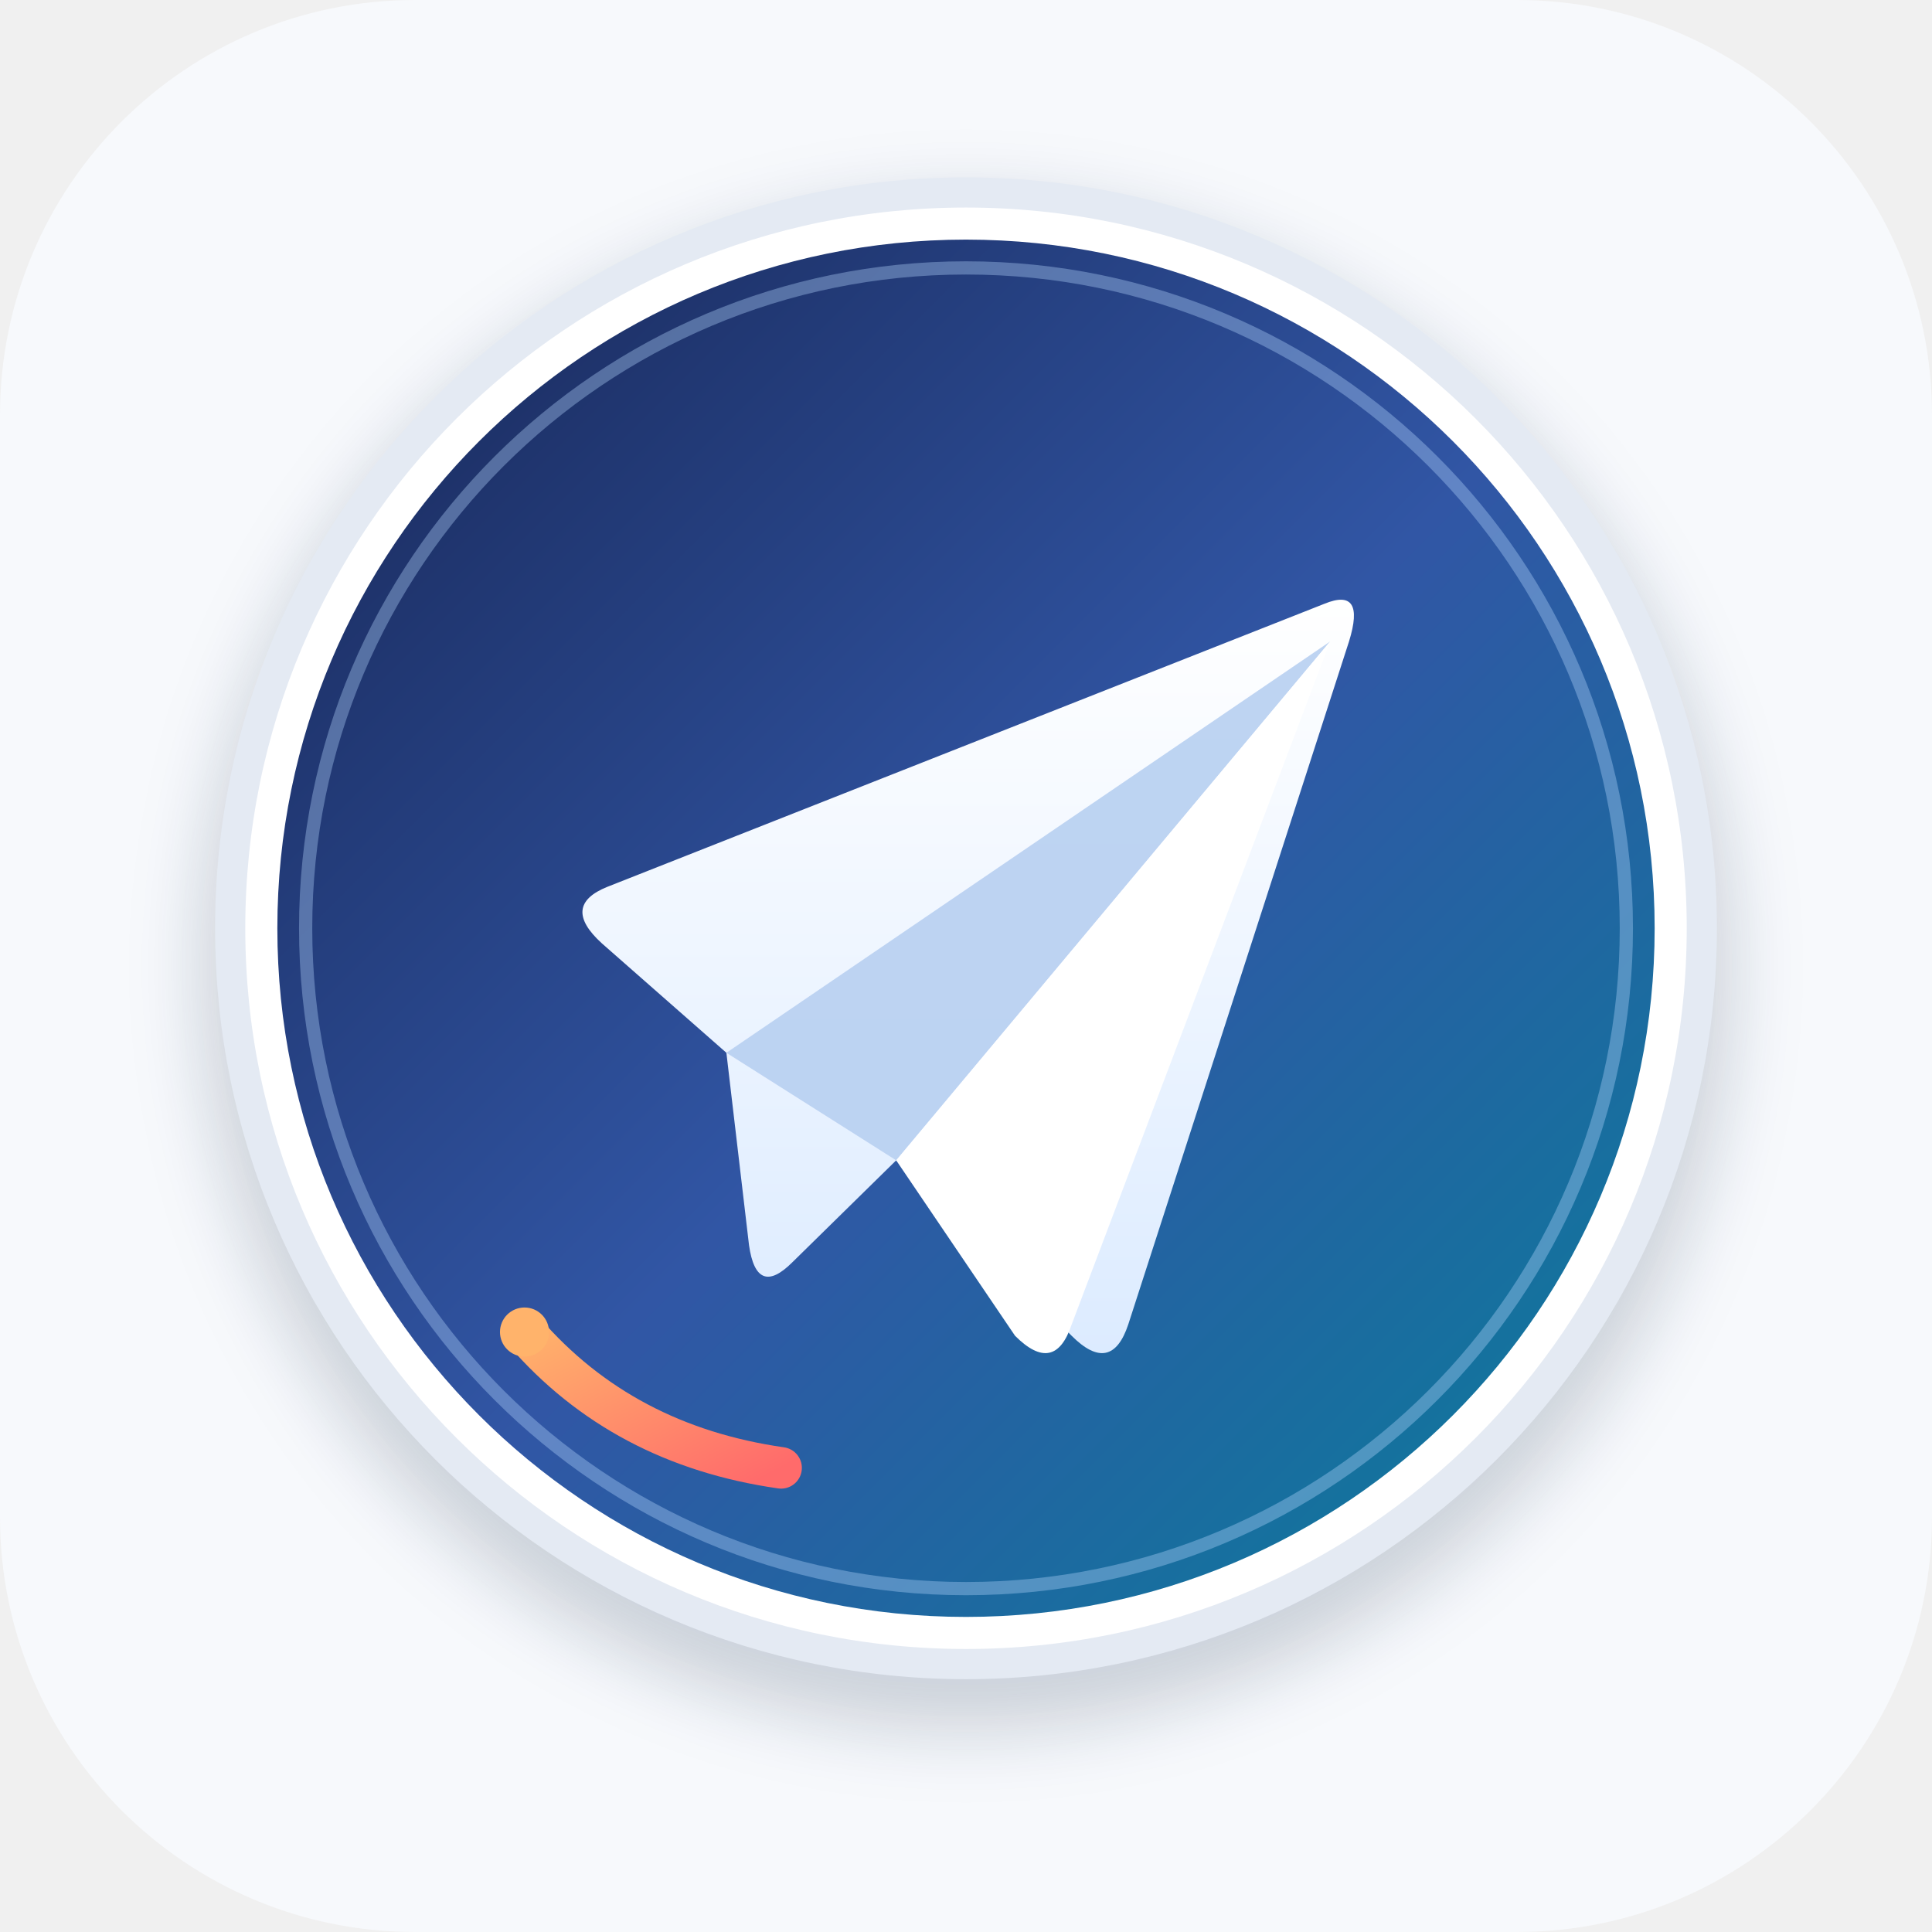
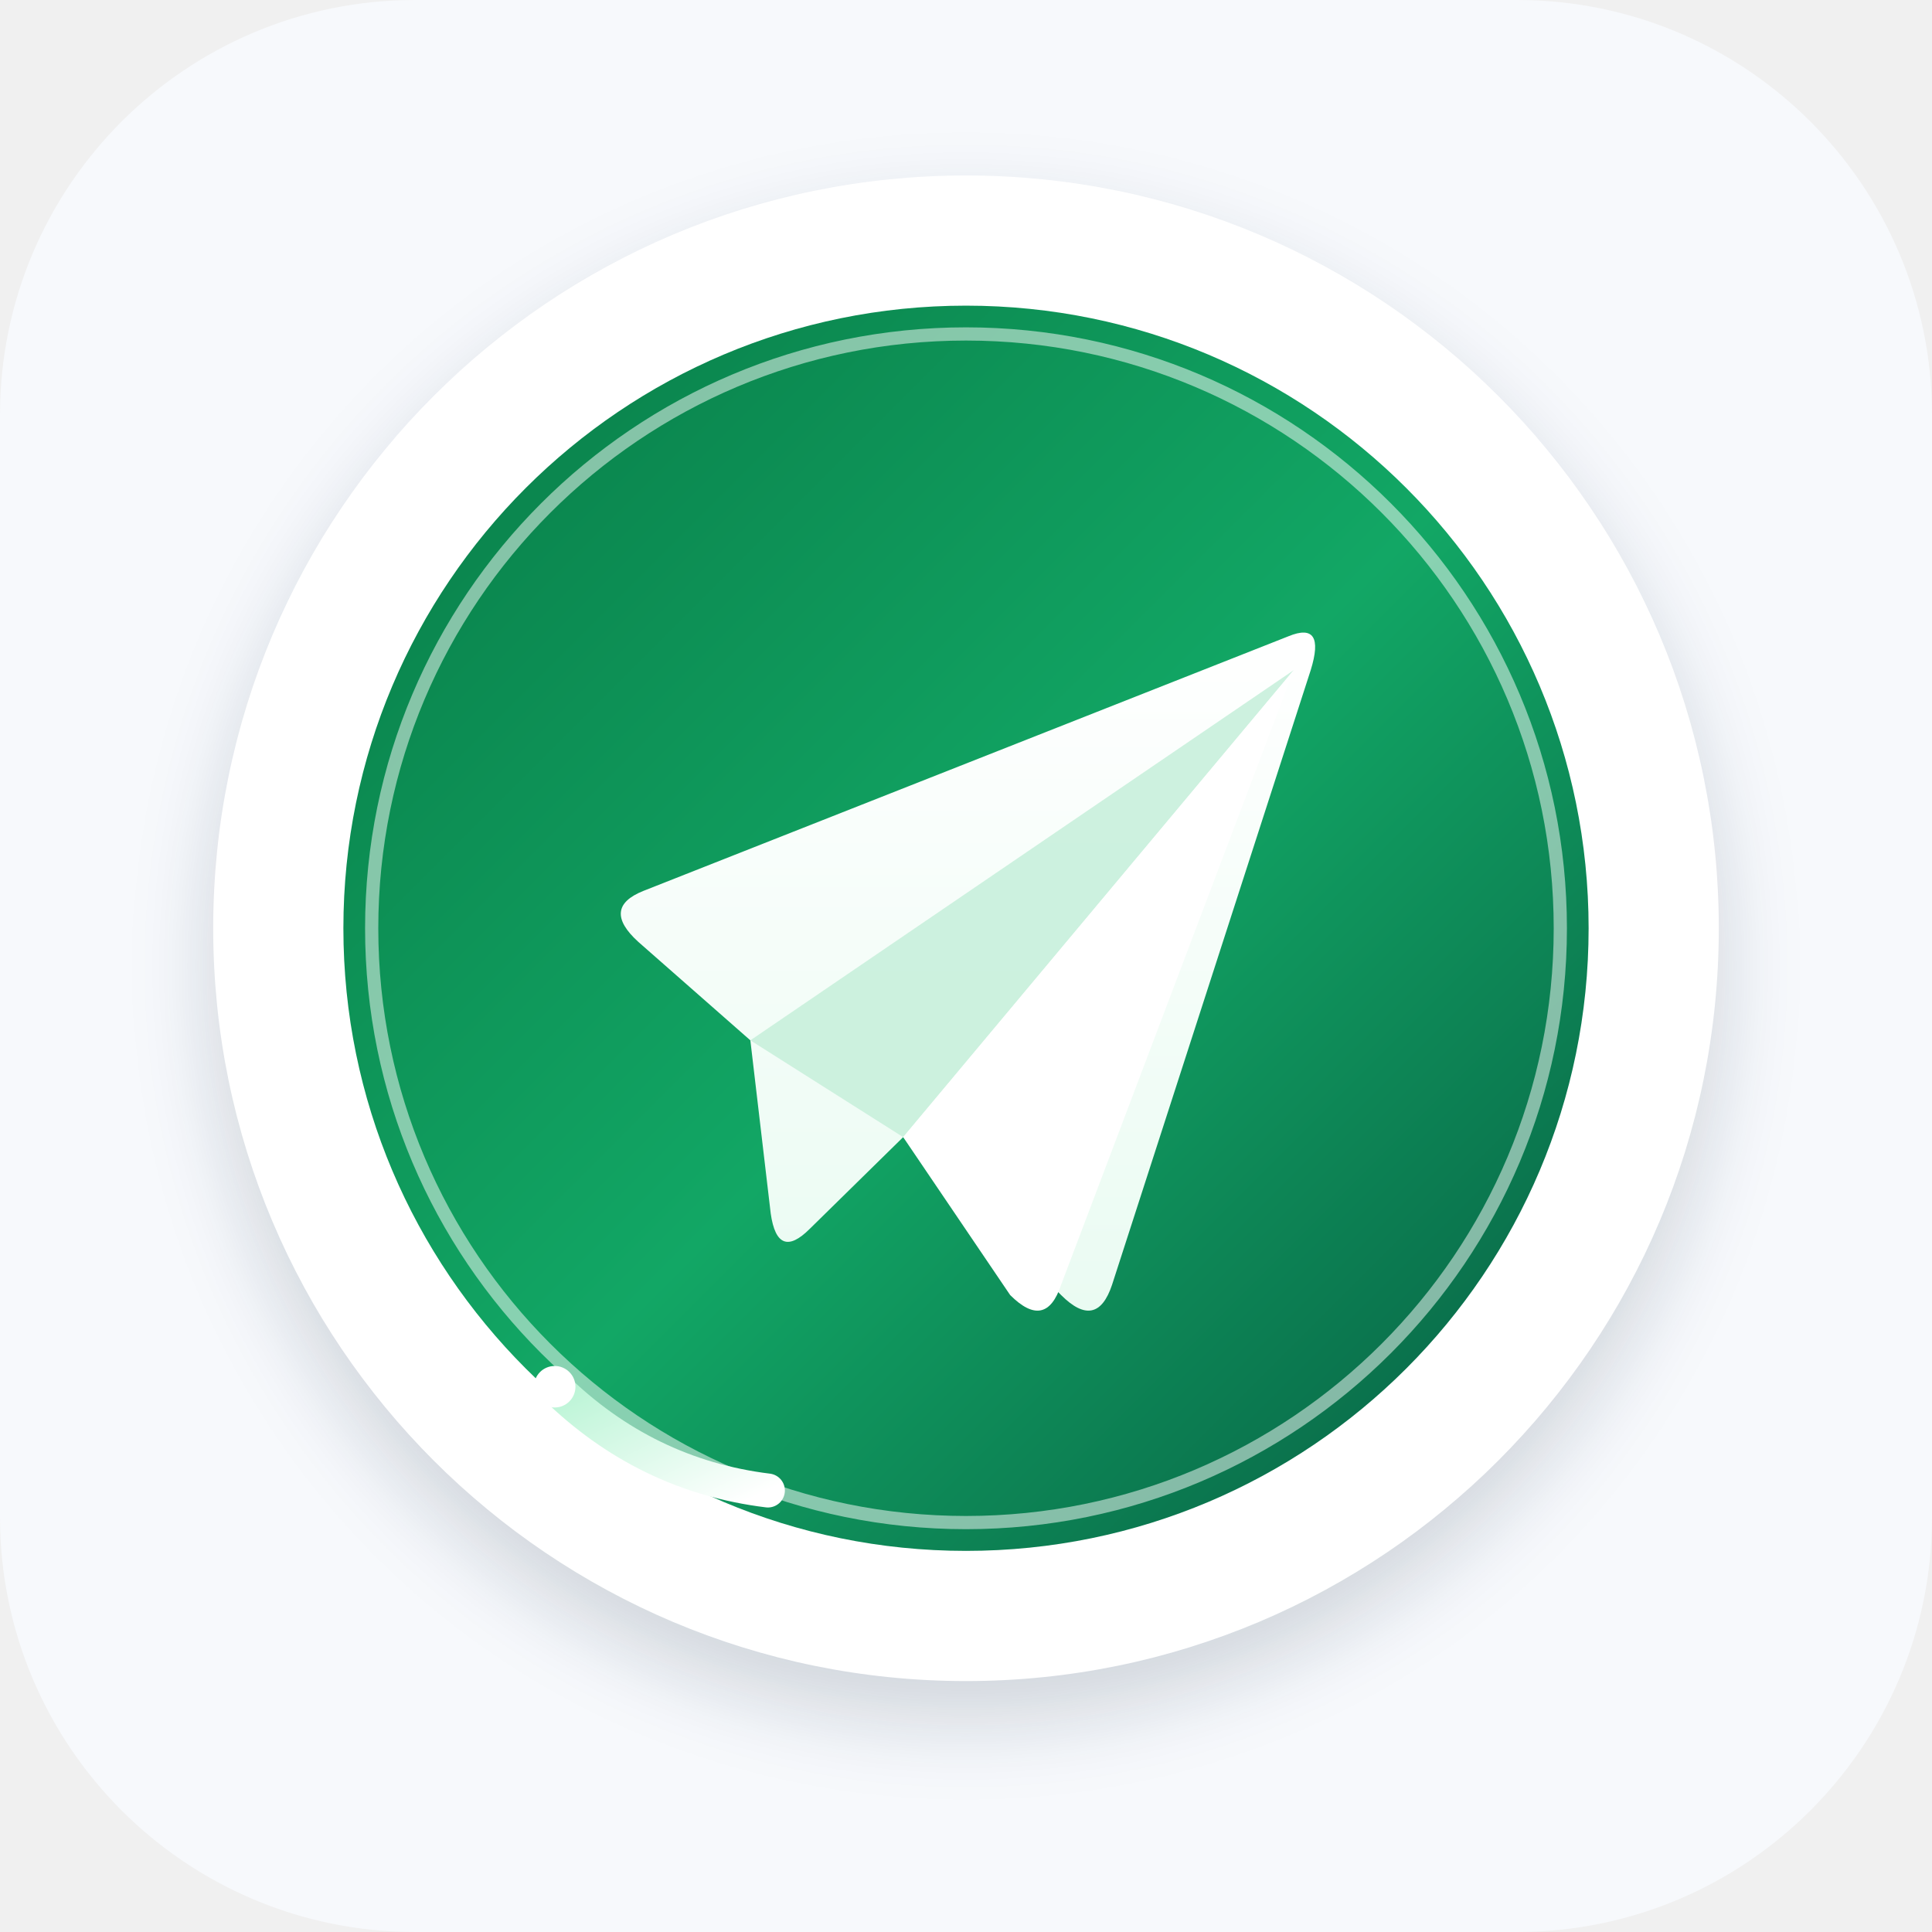
<svg xmlns="http://www.w3.org/2000/svg" width="1024" height="1024" viewBox="0 0 1024 1024">
  <defs>
    <linearGradient id="field" x1="0" y1="0" x2="1" y2="1">
-       <stop stop-color="#172554" />
-       <stop offset=".52" stop-color="#3156A5" />
-       <stop offset="1" stop-color="#087E9B" />
+       <stop stop-color="#087A46" />
+       <stop offset=".52" stop-color="#12A765" />
+       <stop offset="1" stop-color="#075B42" />
    </linearGradient>
    <linearGradient id="plane" x1="0" y1="0" x2="0" y2="1">
      <stop stop-color="#FFFFFF" />
-       <stop offset="1" stop-color="#DCEBFF" />
+       <stop offset="1" stop-color="#EAFBF2" />
    </linearGradient>
    <linearGradient id="accent" x1="0" y1="0" x2="1" y2="1">
-       <stop stop-color="#FFB36B" />
-       <stop offset="1" stop-color="#FF6B6B" />
+       <stop stop-color="#B8F4D4" />
+       <stop offset="1" stop-color="#FFFFFF" />
    </linearGradient>
    <filter id="shadow" x="-30%" y="-30%" width="160%" height="160%">
-       <feGaussianBlur stdDeviation="18" />
+       <feGaussianBlur stdDeviation="20" />
    </filter>
  </defs>
  <rect width="1024" height="1024" rx="220" fill="#F7F9FC" />
-   <rect x="106" y="106" width="812" height="812" rx="406" fill="#102044" opacity=".18" filter="url(#shadow)" />
-   <circle cx="512" cy="492" r="390" fill="#FFFFFF" stroke="#E4EAF3" stroke-width="16" />
-   <circle cx="512" cy="492" r="365" fill="url(#field)" />
-   <circle cx="512" cy="492" r="350" fill="none" stroke="#B9D8FF" stroke-opacity=".36" stroke-width="7" />
-   <path d="M322 470 702 320Q724 311 715 340L598 702Q589 729 568 708L475 615 420 669Q401 688 397 660L385 558 319 500Q297 480 322 470Z" fill="url(#plane)" />
-   <path d="m385 558 320-218-230 275Z" fill="#B9D0F1" opacity=".92" />
-   <path d="m475 615 230-275-137 362q-9 27-30 6Z" fill="#FFFFFF" />
-   <path d="M278 706Q330 766 414 778" fill="none" stroke="url(#accent)" stroke-width="22" stroke-linecap="round" />
-   <circle cx="278" cy="706" r="13" fill="#FFB36B" />
+   <circle cx="512" cy="512" r="402" fill="#0B2440" opacity=".16" filter="url(#shadow)" />
+   <circle cx="512" cy="492" r="390" fill="#FFFFFF" stroke="#FFFFFF" stroke-width="18" />
+   <circle cx="512" cy="492" r="330" fill="url(#field)" />
+   <circle cx="512" cy="492" r="315" fill="none" stroke="#FFFFFF" stroke-opacity=".5" stroke-width="7" />
+   <g transform="translate(512 492) scale(.90) translate(-512 -492)">
+     <path d="M322 470 702 320Q724 311 715 340L598 702Q589 729 568 708L475 615 420 669Q401 688 397 660L385 558 319 500Q297 480 322 470Z" fill="url(#plane)" />
+     <path d="m385 558 320-218-230 275Z" fill="#C9F0DC" opacity=".92" />
+     <path d="m475 615 230-275-137 362q-9 27-30 6Z" fill="#FFFFFF" />
+   </g>
+   <path d="M294 735Q342 782 407 790" fill="none" stroke="url(#accent)" stroke-width="18" stroke-linecap="round" />
+   <circle cx="294" cy="735" r="11" fill="#FFFFFF" />
</svg>
